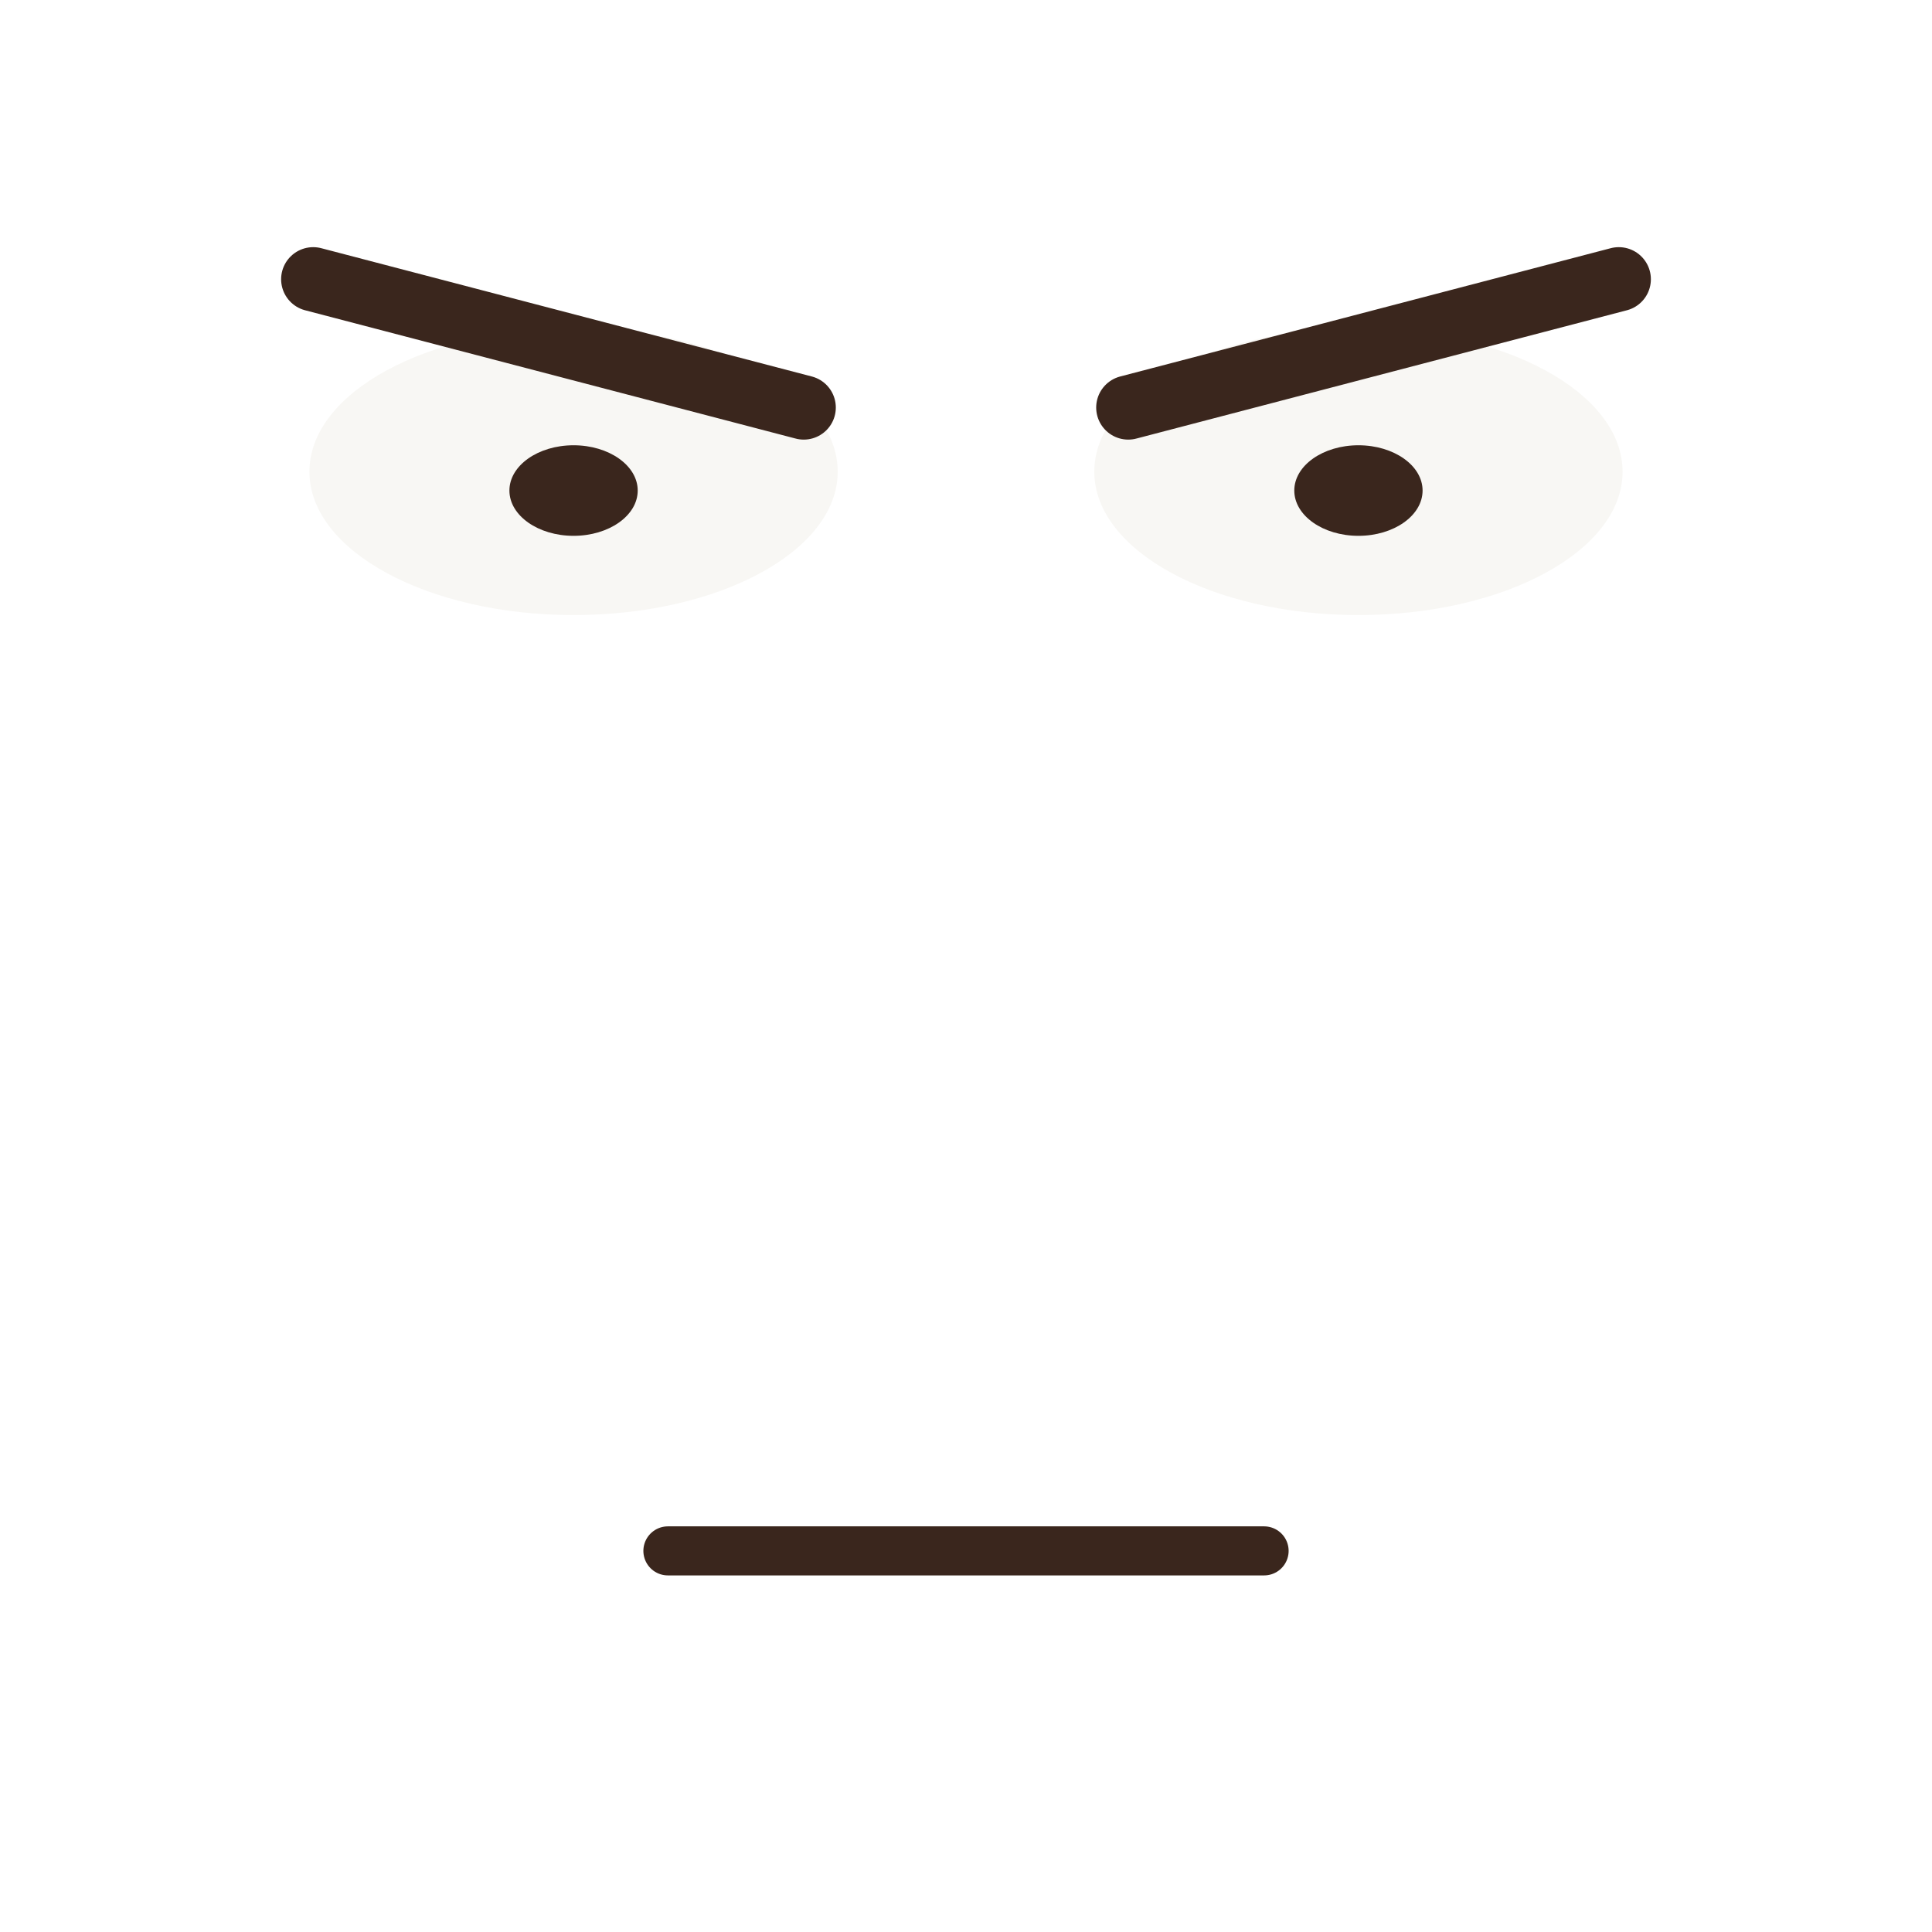
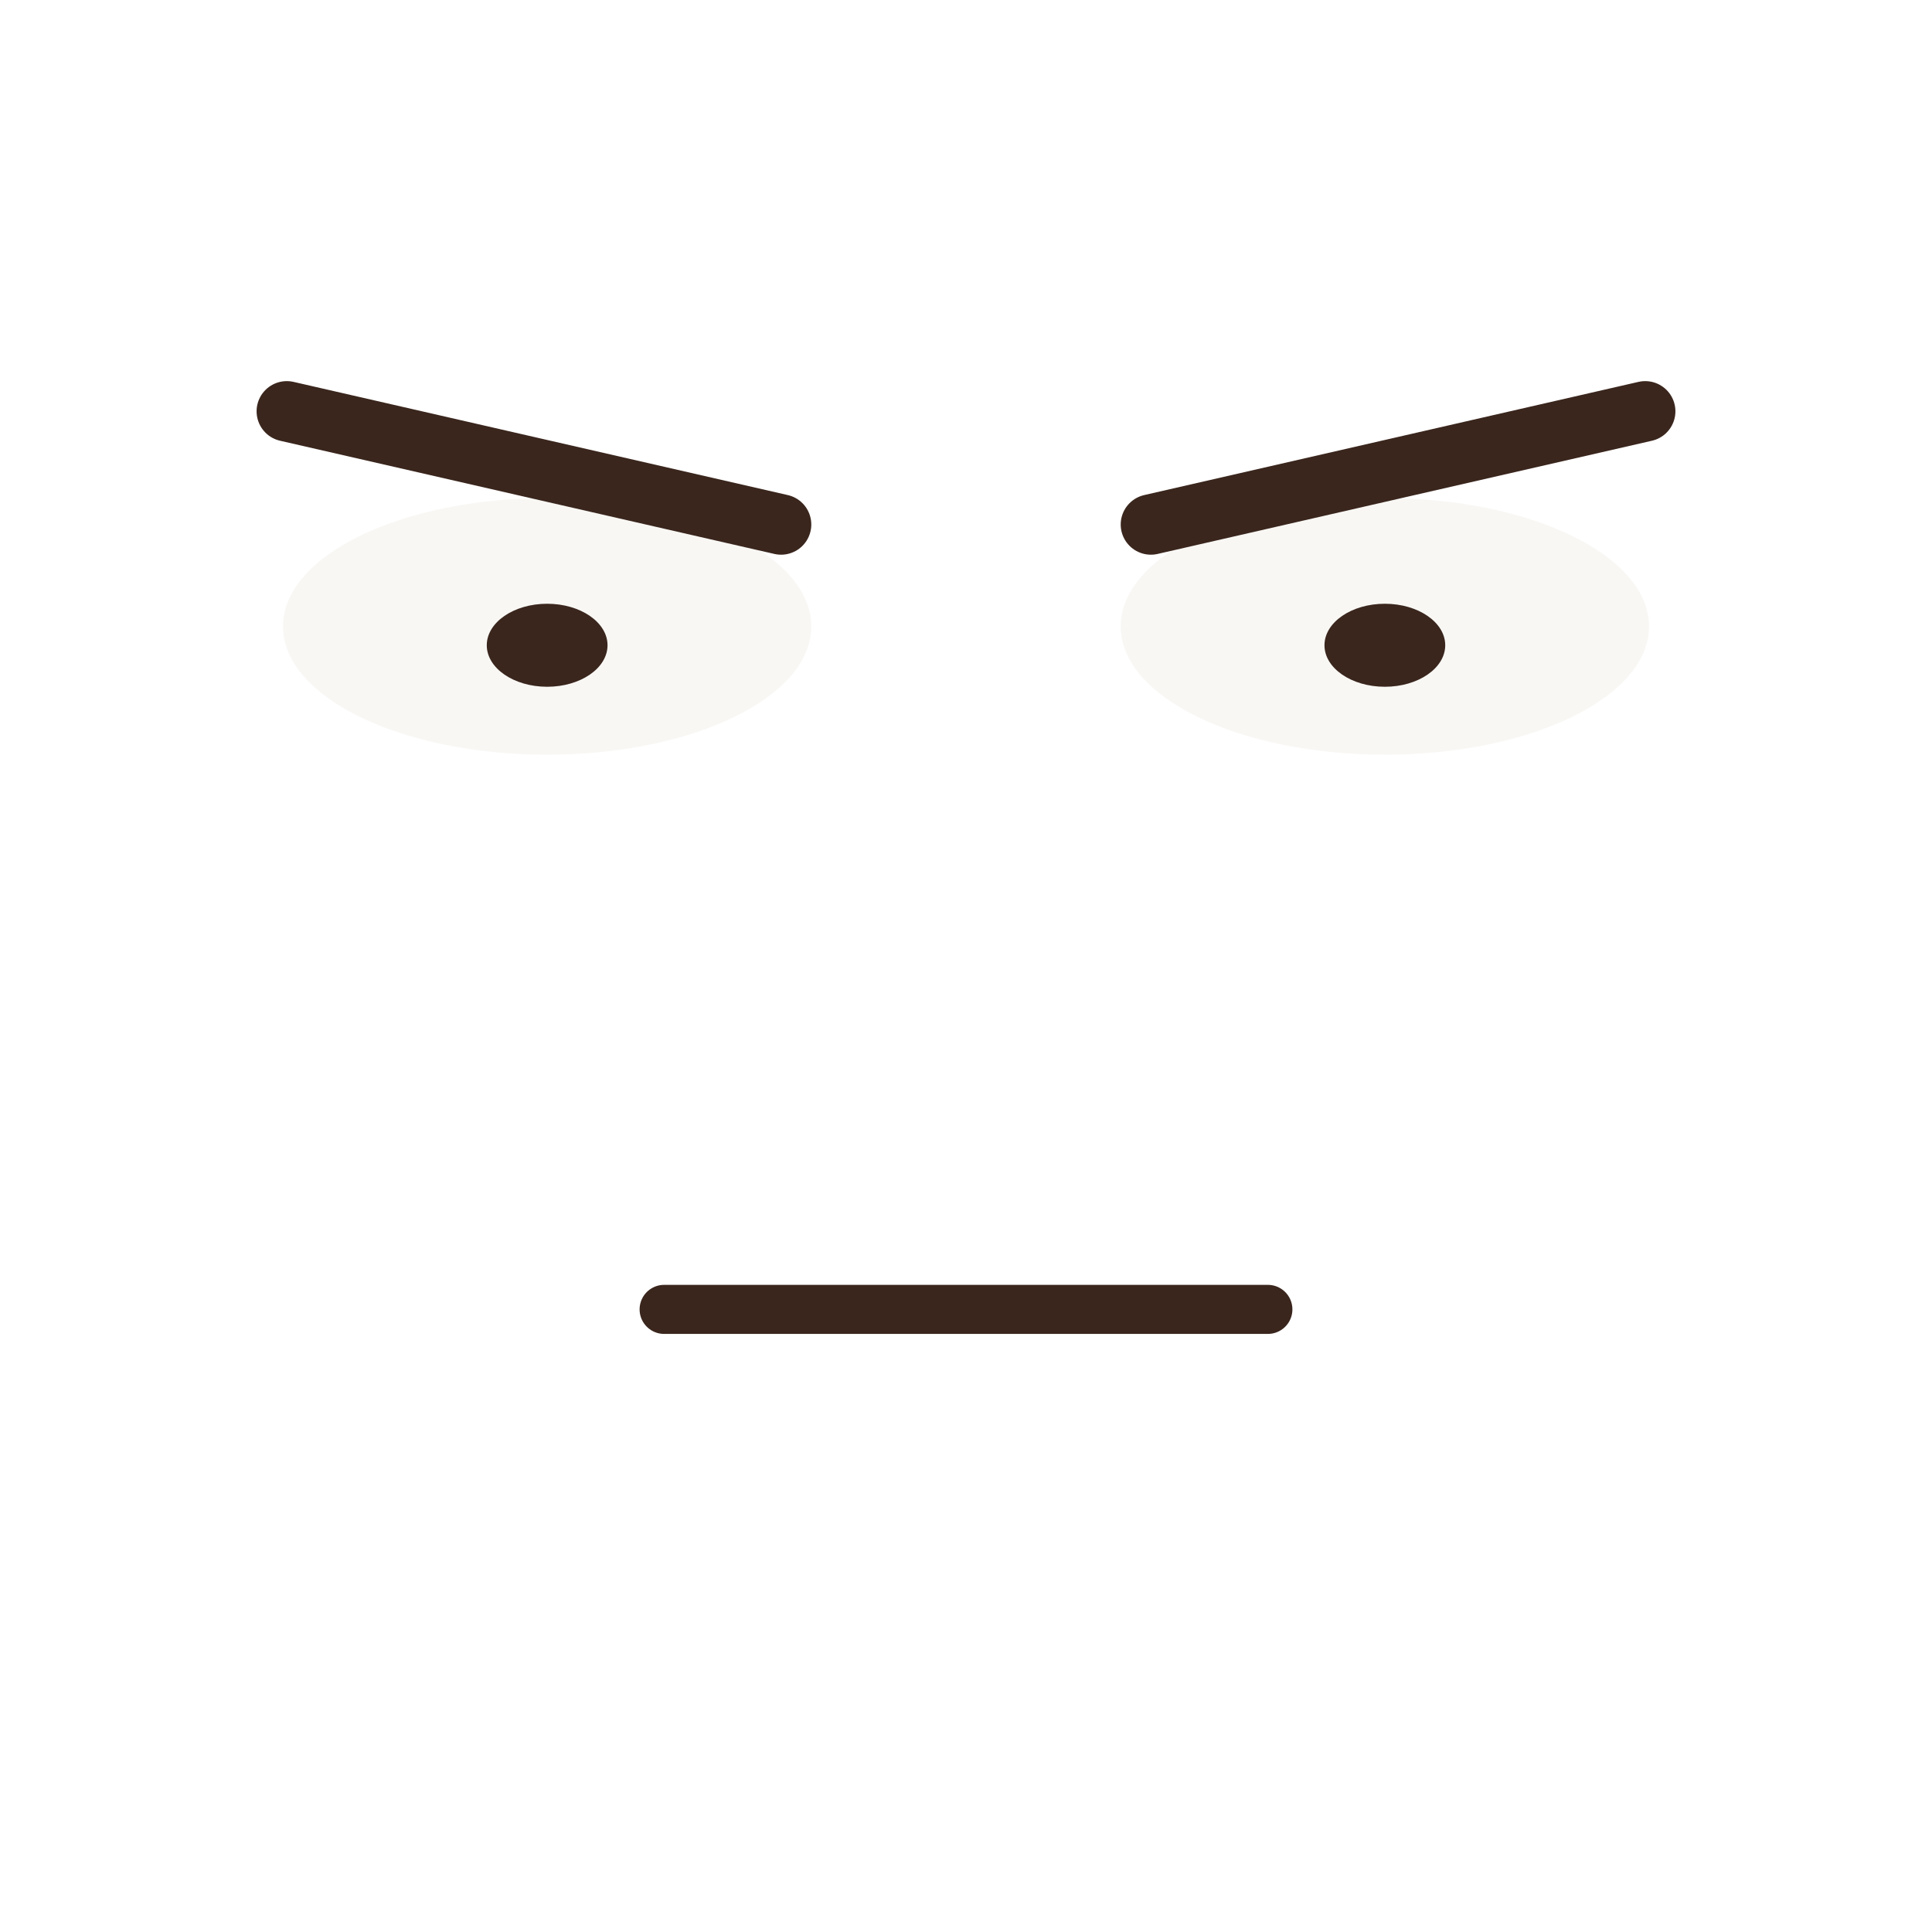
<svg xmlns="http://www.w3.org/2000/svg" width="512" height="512" viewBox="0 0 512 512">
  <g fill="#F8F7F4">
-     <ellipse cx="152" cy="125" rx="70" ry="38" />
-     <ellipse cx="360" cy="125" rx="70" ry="38" />
+     <ellipse cx="145" cy="166" rx="70" ry="34" />
+     <ellipse cx="367" cy="166" rx="70" ry="34" />
  </g>
  <g fill="#3A261D">
-     <ellipse cx="152" cy="130" rx="17" ry="12" />
-     <ellipse cx="360" cy="130" rx="17" ry="12" />
+     <ellipse cx="145" cy="171" rx="16" ry="11" />
+     <ellipse cx="367" cy="171" rx="16" ry="11" />
  </g>
-   <path d="M83 74 L213 108" stroke="#3A261D" stroke-width="17" stroke-linecap="round" />
-   <path d="M299 108 L429 74" stroke="#3A261D" stroke-width="17" stroke-linecap="round" />
-   <path d="M177 411 L335 411" stroke="#3A261D" stroke-width="13" stroke-linecap="round" />
+   <path d="M76 109 L207 139" stroke="#3A261D" stroke-width="16" stroke-linecap="round" />
+   <path d="M305 139 L436 109" stroke="#3A261D" stroke-width="16" stroke-linecap="round" />
+   <path d="M176 347 L336 347" stroke="#3A261D" stroke-width="13" stroke-linecap="round" />
</svg>
